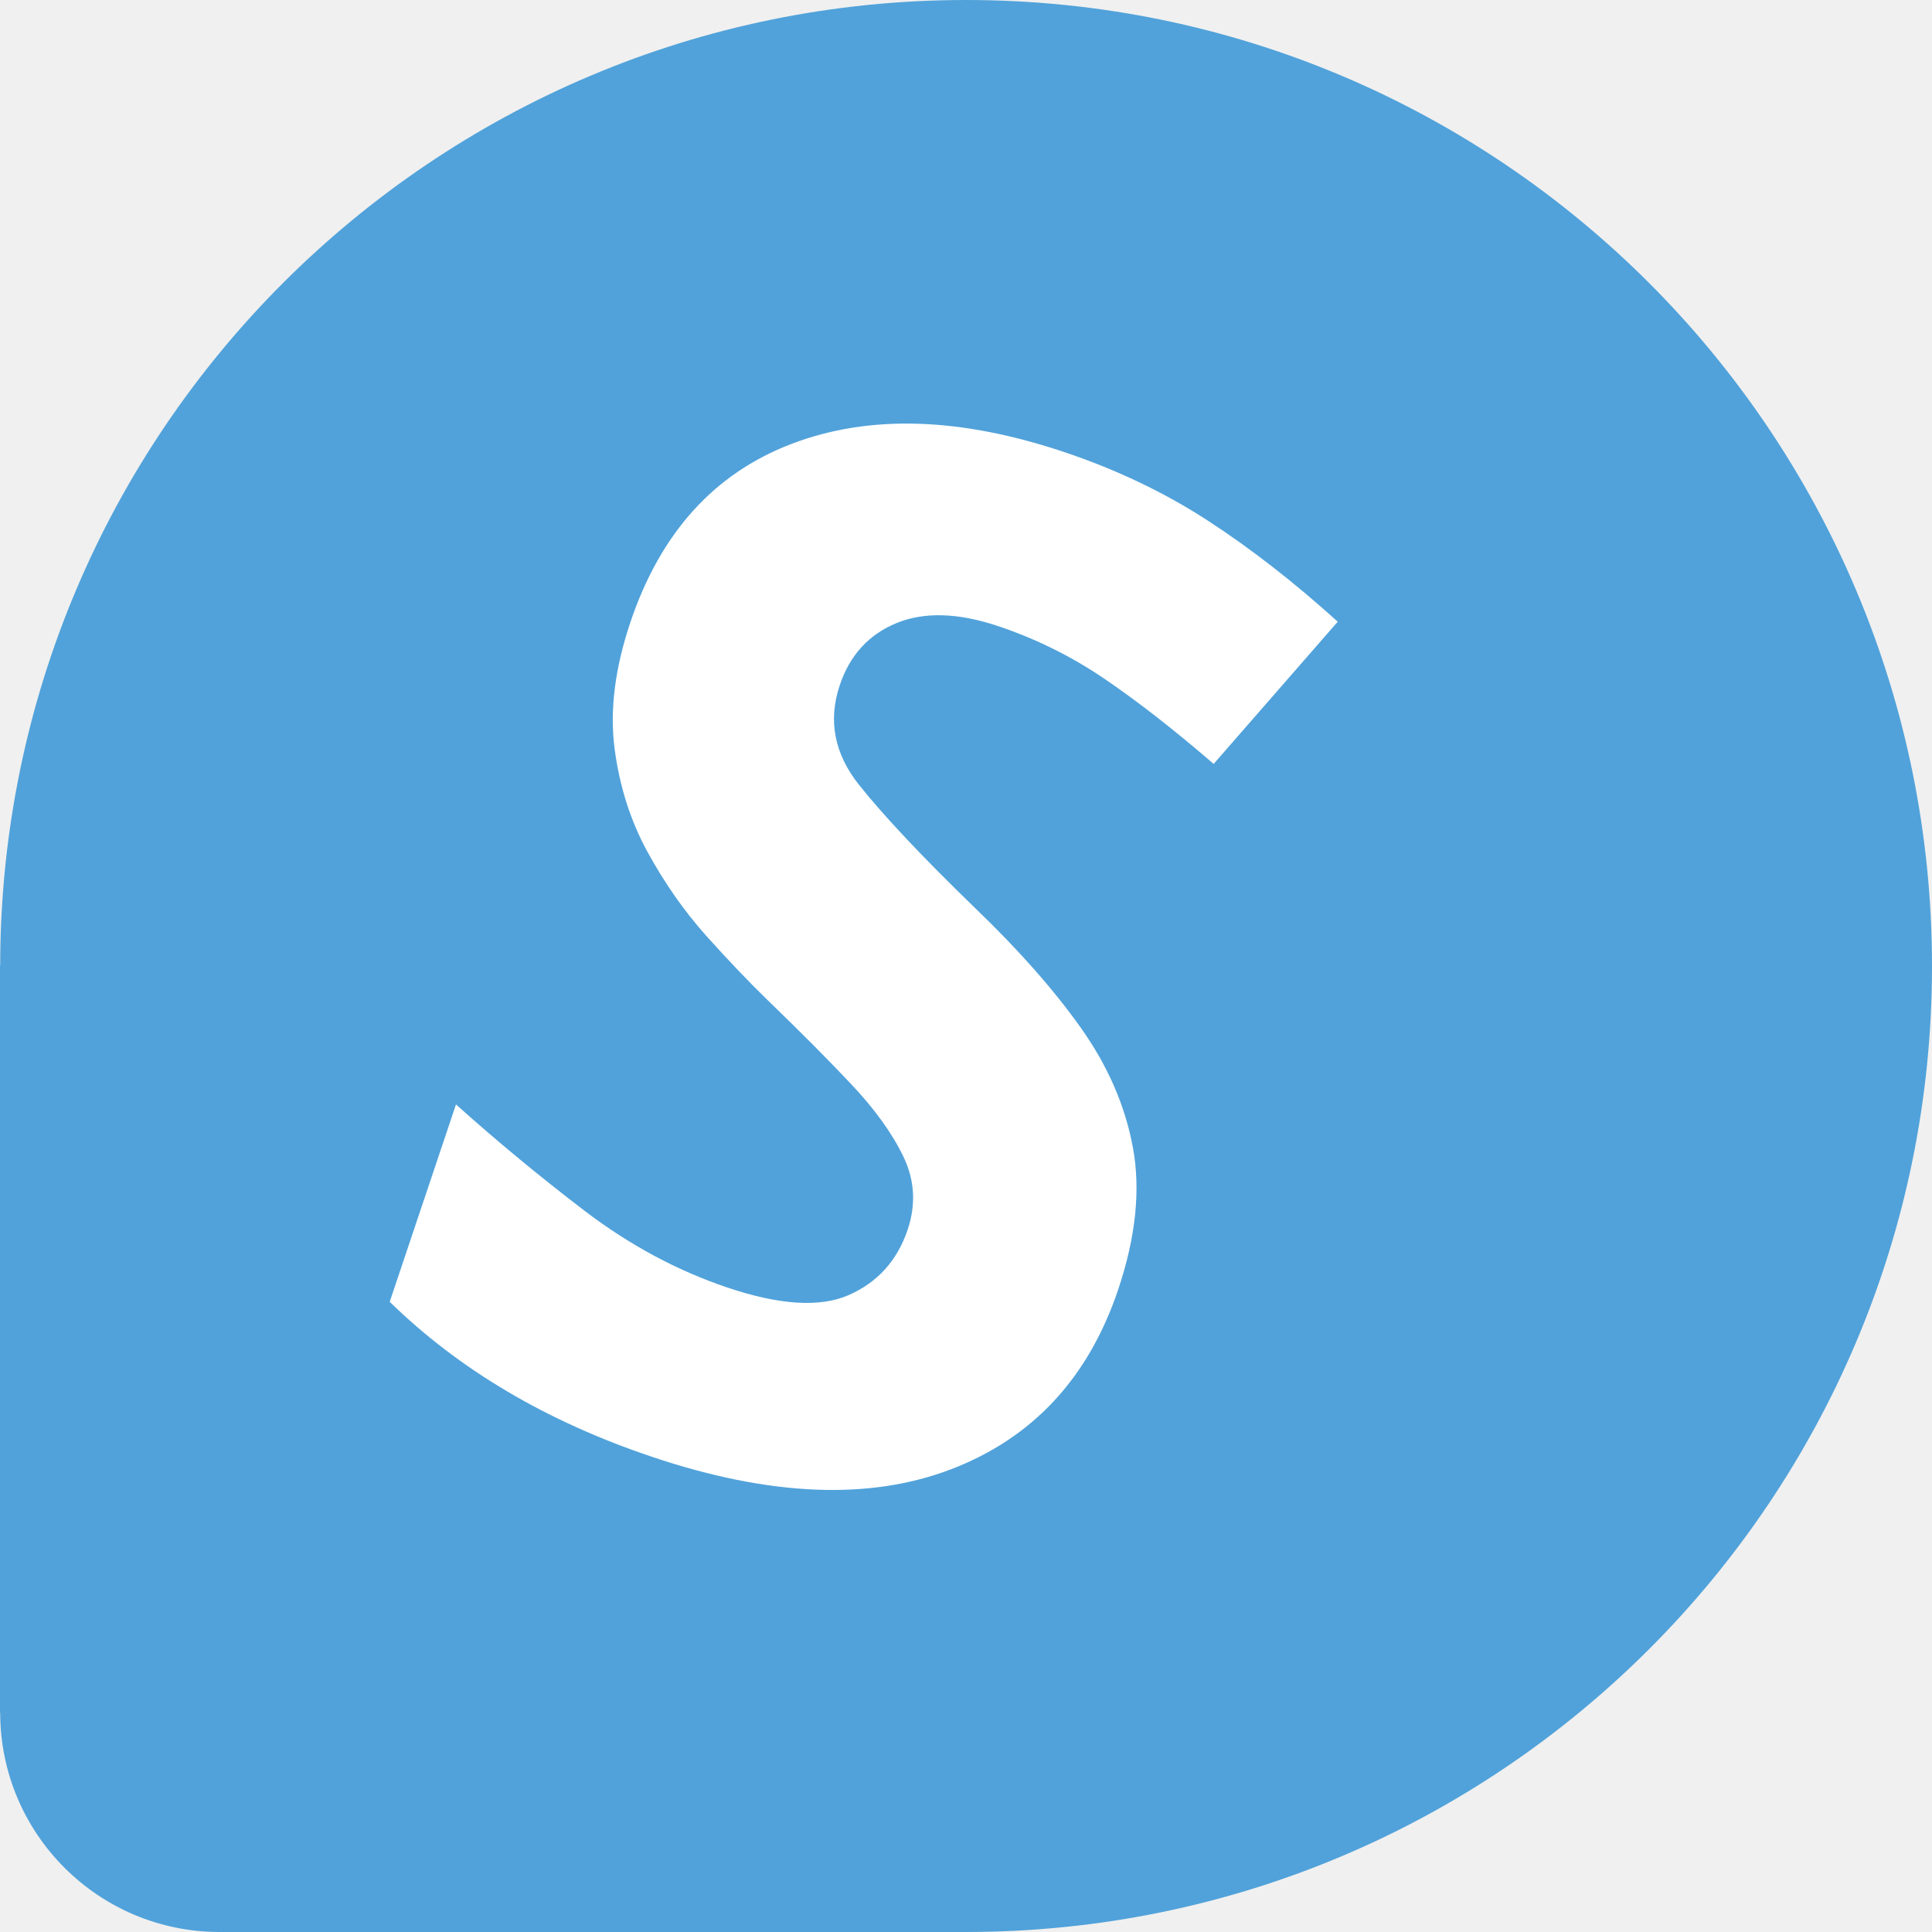
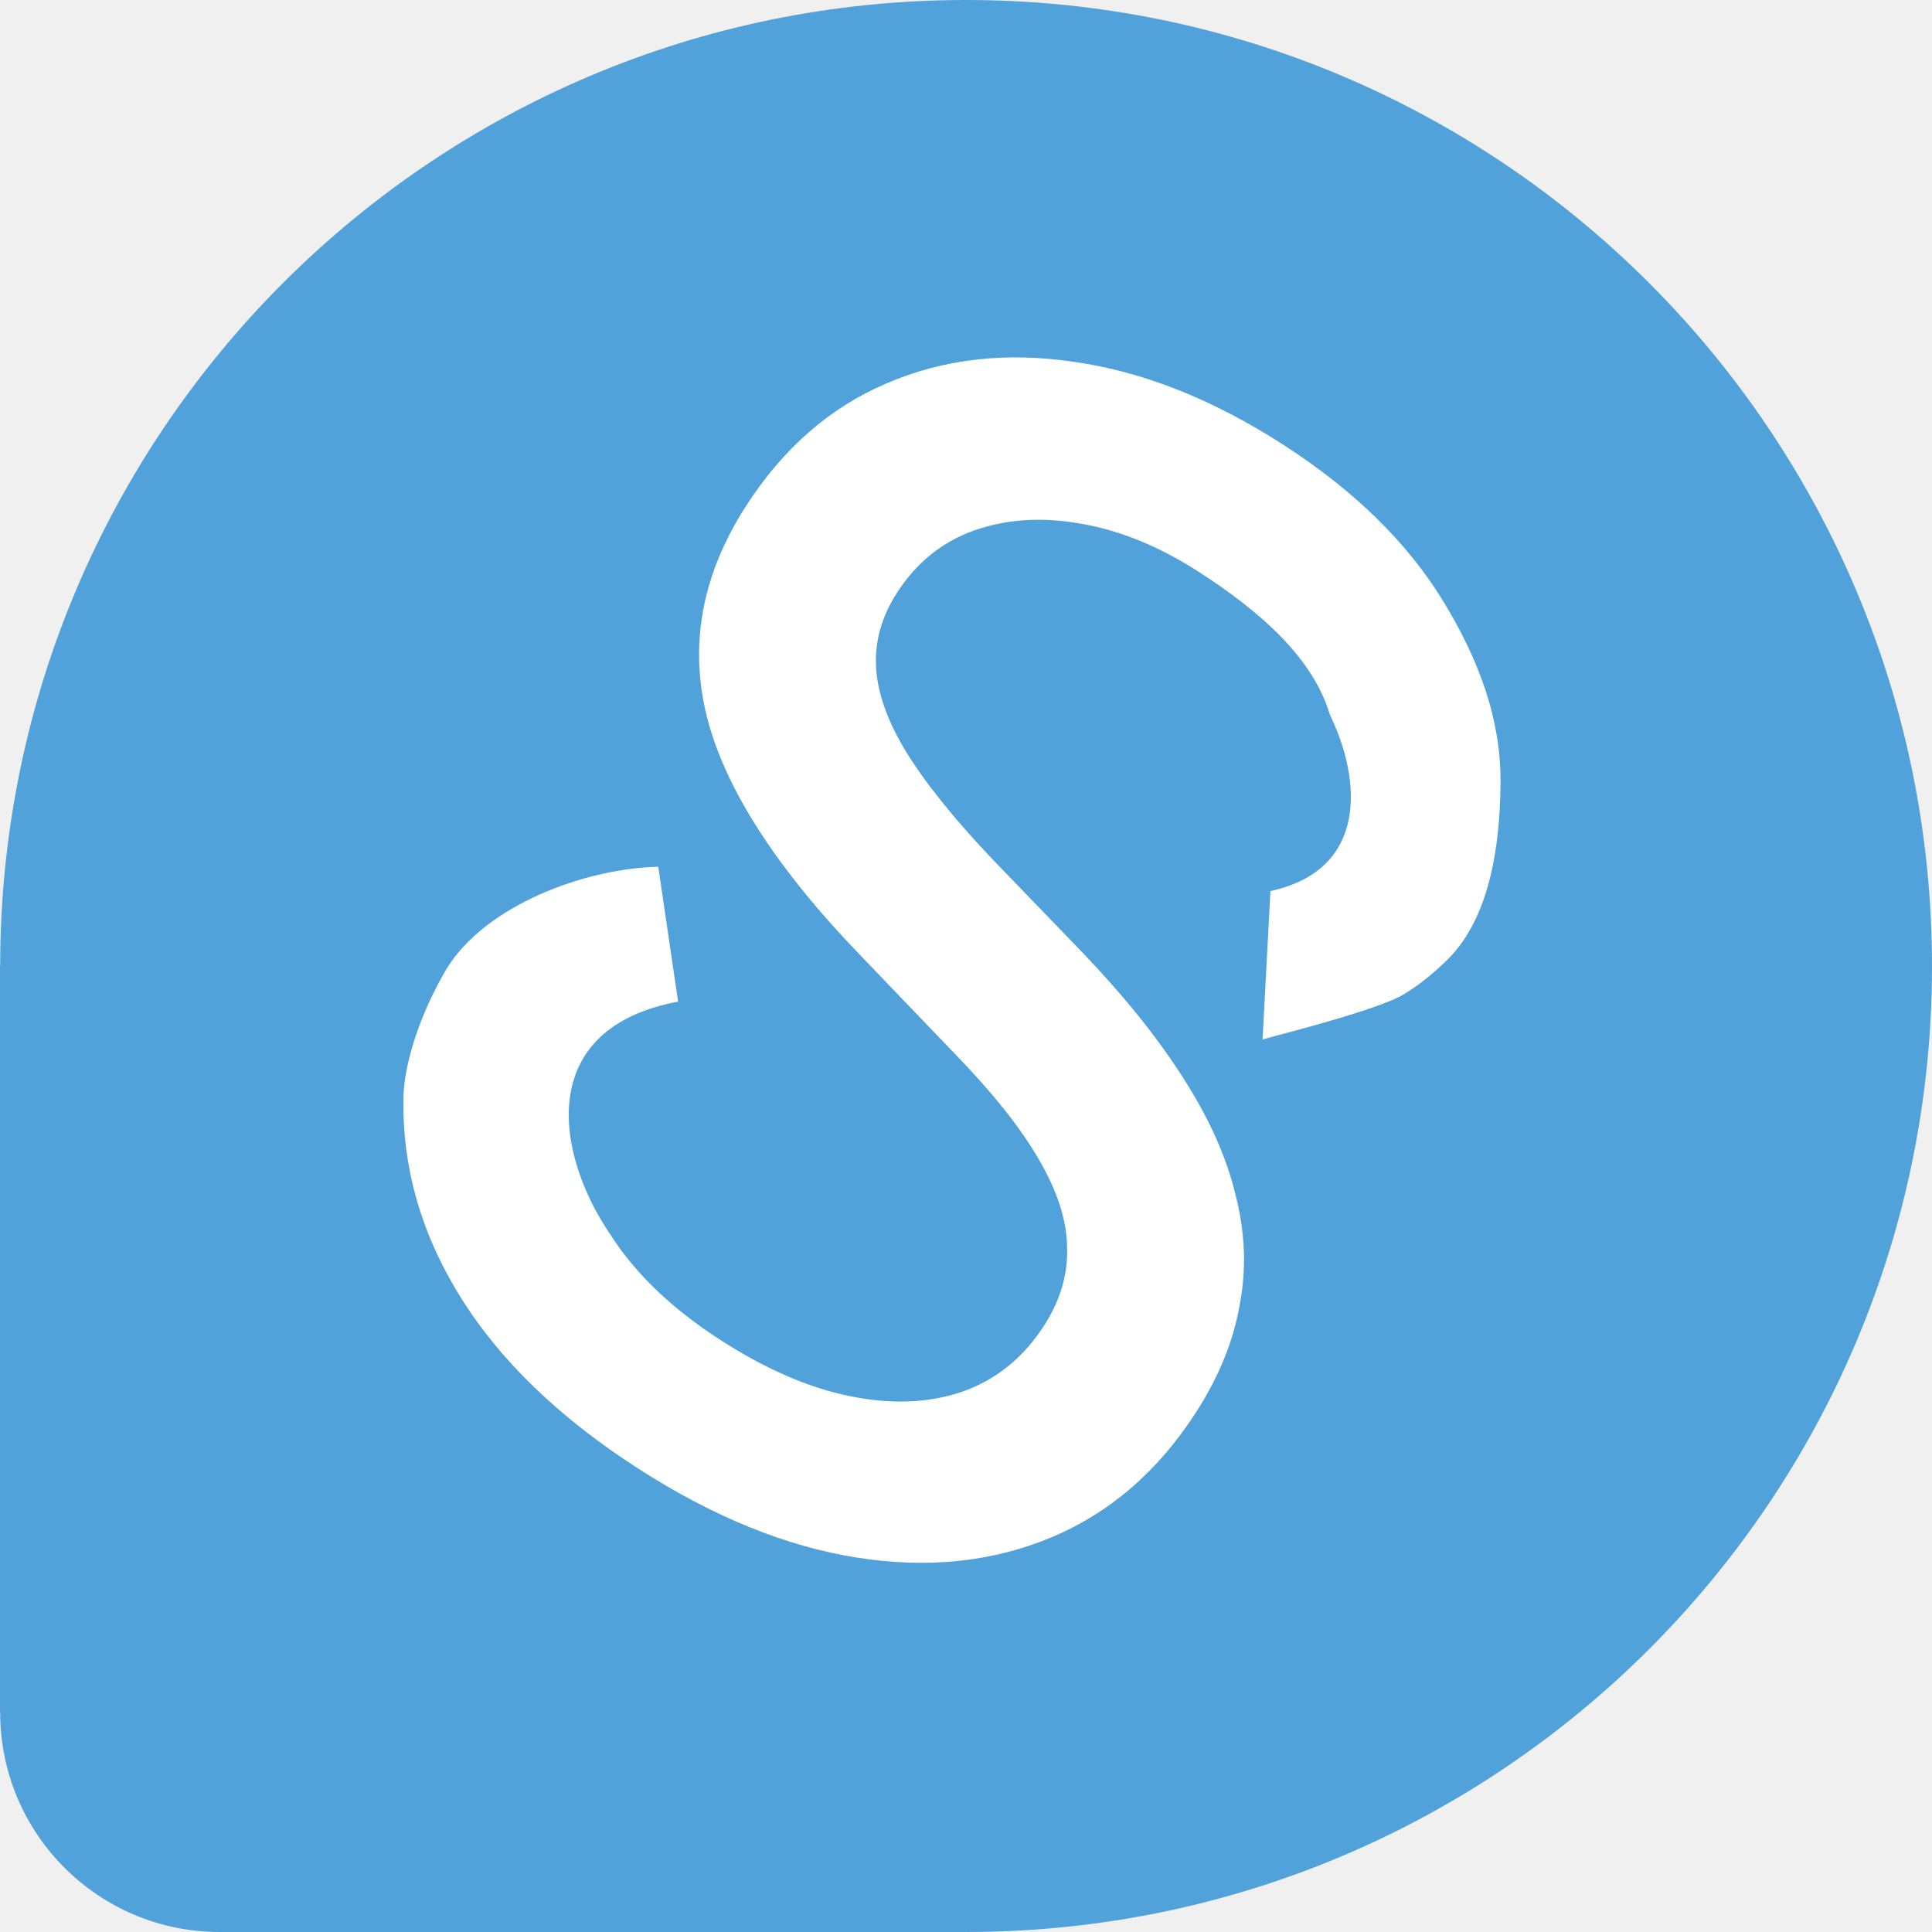
- <svg xmlns="http://www.w3.org/2000/svg" version="1.1" width="252" height="252" id="svg2855">
+ <svg xmlns="http://www.w3.org/2000/svg" version="1.1" width="252" height="252" id="svg2855" xml:space="preserve">
  <defs id="defs2857" />
  <path id="path1616" style="opacity:1;fill:#51a2da;fill-opacity:1;fill-rule:nonzero;stroke:none;stroke-width:1.621" d="M 126.013,0 C 56.444,0 0.07,56.373 0.025,125.918 H 0 v 97.511 H 0.025 C 0.056,239.217 12.855,252 28.654,252 h 0.136 0.025 97.251 C 195.643,251.956 252,195.59 252,126.027 252,56.435 195.613,0 126.012,0 Z" />
-   <text xml:space="preserve" style="font-size:192.6px;text-align:start;writing-mode:lr-tb;direction:ltr;text-anchor:start;fill:#000000;stroke-width:1.003" x="93.372" y="151.161" id="text1" transform="matrix(0.9480602,0.3182426,-0.3182811,0.9479455,0,0)">
-     <tspan id="tspan1" x="93.372" y="151.161" style="font-style:normal;font-variant:normal;font-weight:bold;font-stretch:normal;font-size:192.6px;font-family:'Adwaita Sans';-inkscape-font-specification:'Adwaita Sans Bold';fill:#ffffff;fill-opacity:1;stroke-width:1.003">S</tspan>
-   </text>
+   <path style="font-weight:500;font-size:210.182px;font-family:'Adwaita Sans';-inkscape-font-specification:'Adwaita Sans Medium';fill:#ffffff;stroke-width:1.095" d="m 83.295,191.586 c -10.302,-6.624 -18.036,-14.077 -23.204,-22.361 -5.167,-8.284 -7.656,-17.001 -7.466,-26.151 0.088,-4.264 2.1,-10.772 5.641,-16.731 5.099,-8.288 18.051,-13.069 27.594,-13.29 l 2.589,17.594 c -18.666,3.495 -16.049,19.842 -8.822,30.399 3.235,5.089 8.047,9.688 14.435,13.795 5.87,3.774 11.472,6.196 16.804,7.266 5.39,1.106 10.274,0.912 14.652,-0.584 4.415,-1.553 7.974,-4.43 10.675,-8.631 2.109,-3.28 3.106,-6.665 2.992,-10.155 -0.02,-3.511 -1.251,-7.352 -3.693,-11.525 -2.384,-4.136 -6.125,-8.818 -11.222,-14.048 L 112.363,124.751 C 101.318,113.338 94.597,102.917 92.201,93.487 89.862,84.093 91.56,74.937 97.296,66.018 102.144,58.479 108.261,53.14 115.649,50.001 c 7.425,-3.197 15.59,-4.129 24.494,-2.796 8.942,1.275 17.988,4.855 27.139,10.738 9.266,5.958 16.24,12.759 20.922,20.406 4.682,7.646 7.659,15.592 7.515,24.04 -0.082,7.48 -1.251,17.092 -6.801,22.663 -1.168,1.172 -3.37,3.196 -5.928,4.702 -3.929,2.312 -19.785,6.104 -18.31,5.857 l 1.029,-19.383 c 12.886,-2.805 11.814,-14.684 7.753,-23.004 -2.211,-7.441 -9.091,-13.483 -17.206,-18.701 -5.122,-3.293 -10.253,-5.372 -15.392,-6.236 -5.044,-0.884 -9.68,-0.571 -13.906,0.942 -4.132,1.492 -7.456,4.194 -9.972,8.107 -1.998,3.107 -2.903,6.349 -2.714,9.723 0.189,3.375 1.512,7.073 3.971,11.093 2.516,4.058 6.246,8.693 11.191,13.906 l 11.79,12.216 c 5.447,5.698 9.827,11.158 13.14,16.379 3.371,5.258 5.638,10.335 6.801,15.231 1.258,4.875 1.432,9.664 0.523,14.367 -0.814,4.682 -2.702,9.325 -5.662,13.928 -4.959,7.711 -11.274,13.167 -18.945,16.368 -7.672,3.201 -16.122,4.072 -25.351,2.611 -9.229,-1.46 -18.707,-5.317 -28.434,-11.571 z" id="text1" aria-label="S" />
</svg>
